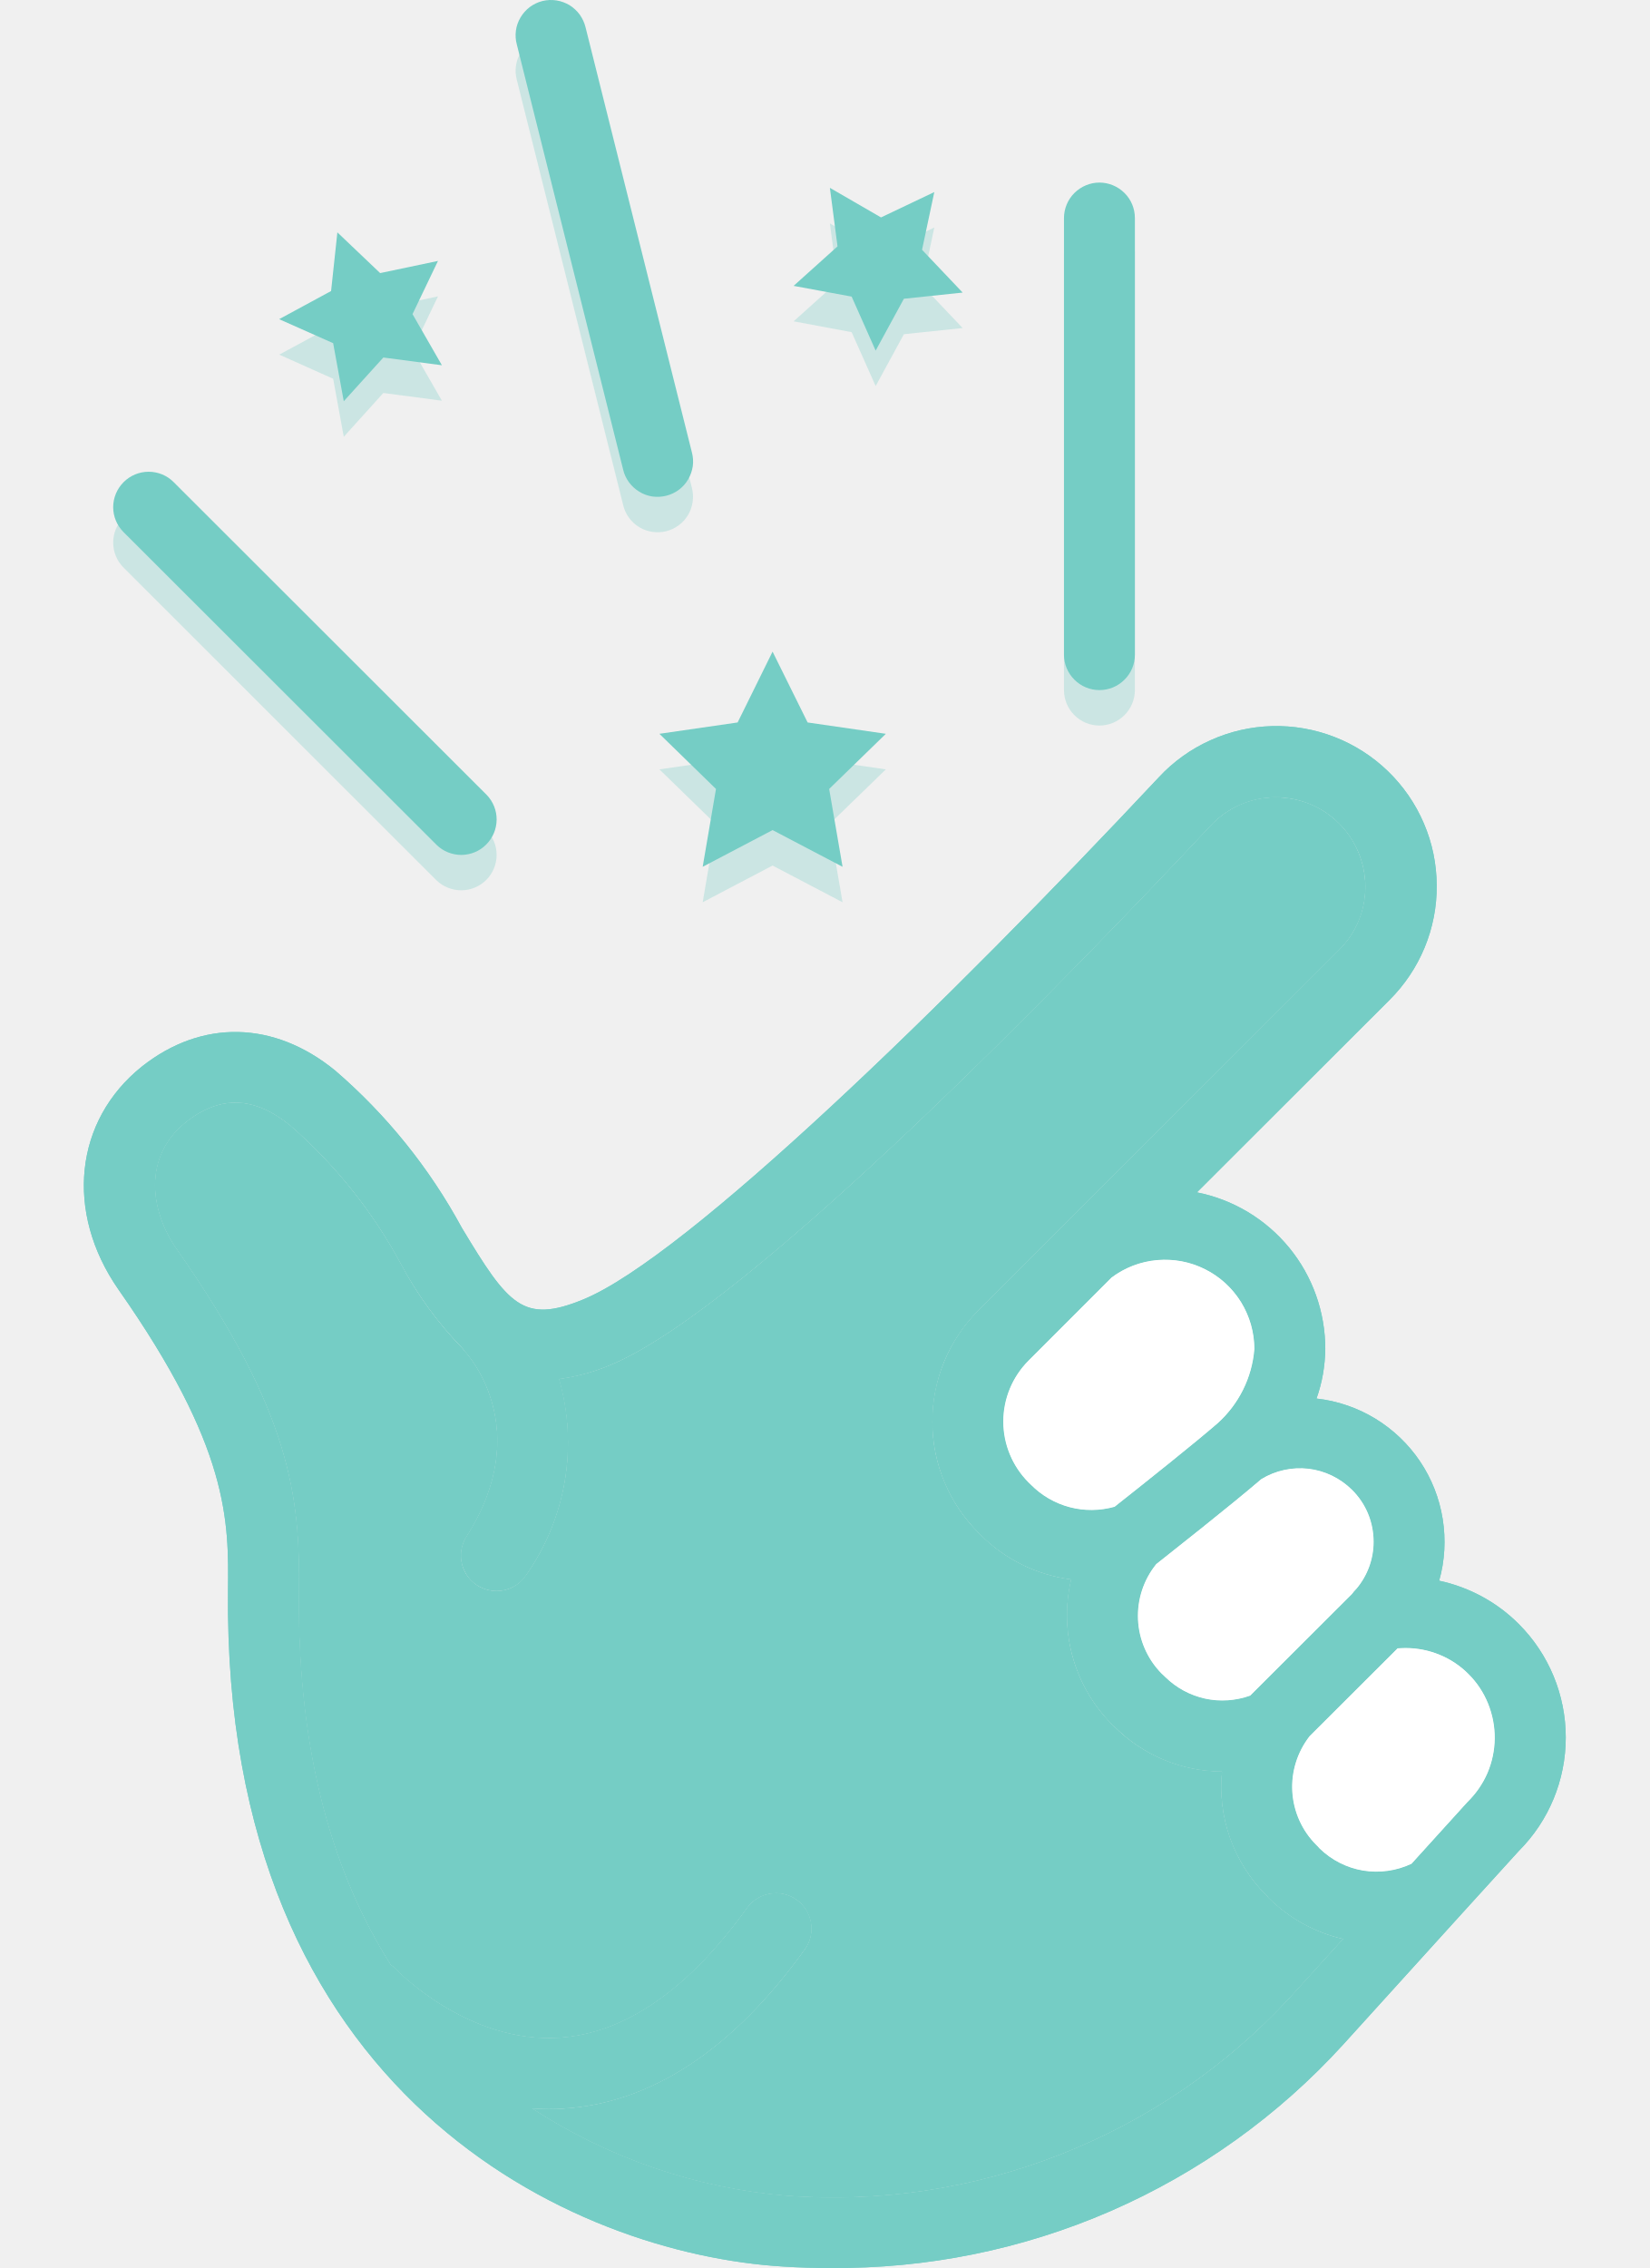
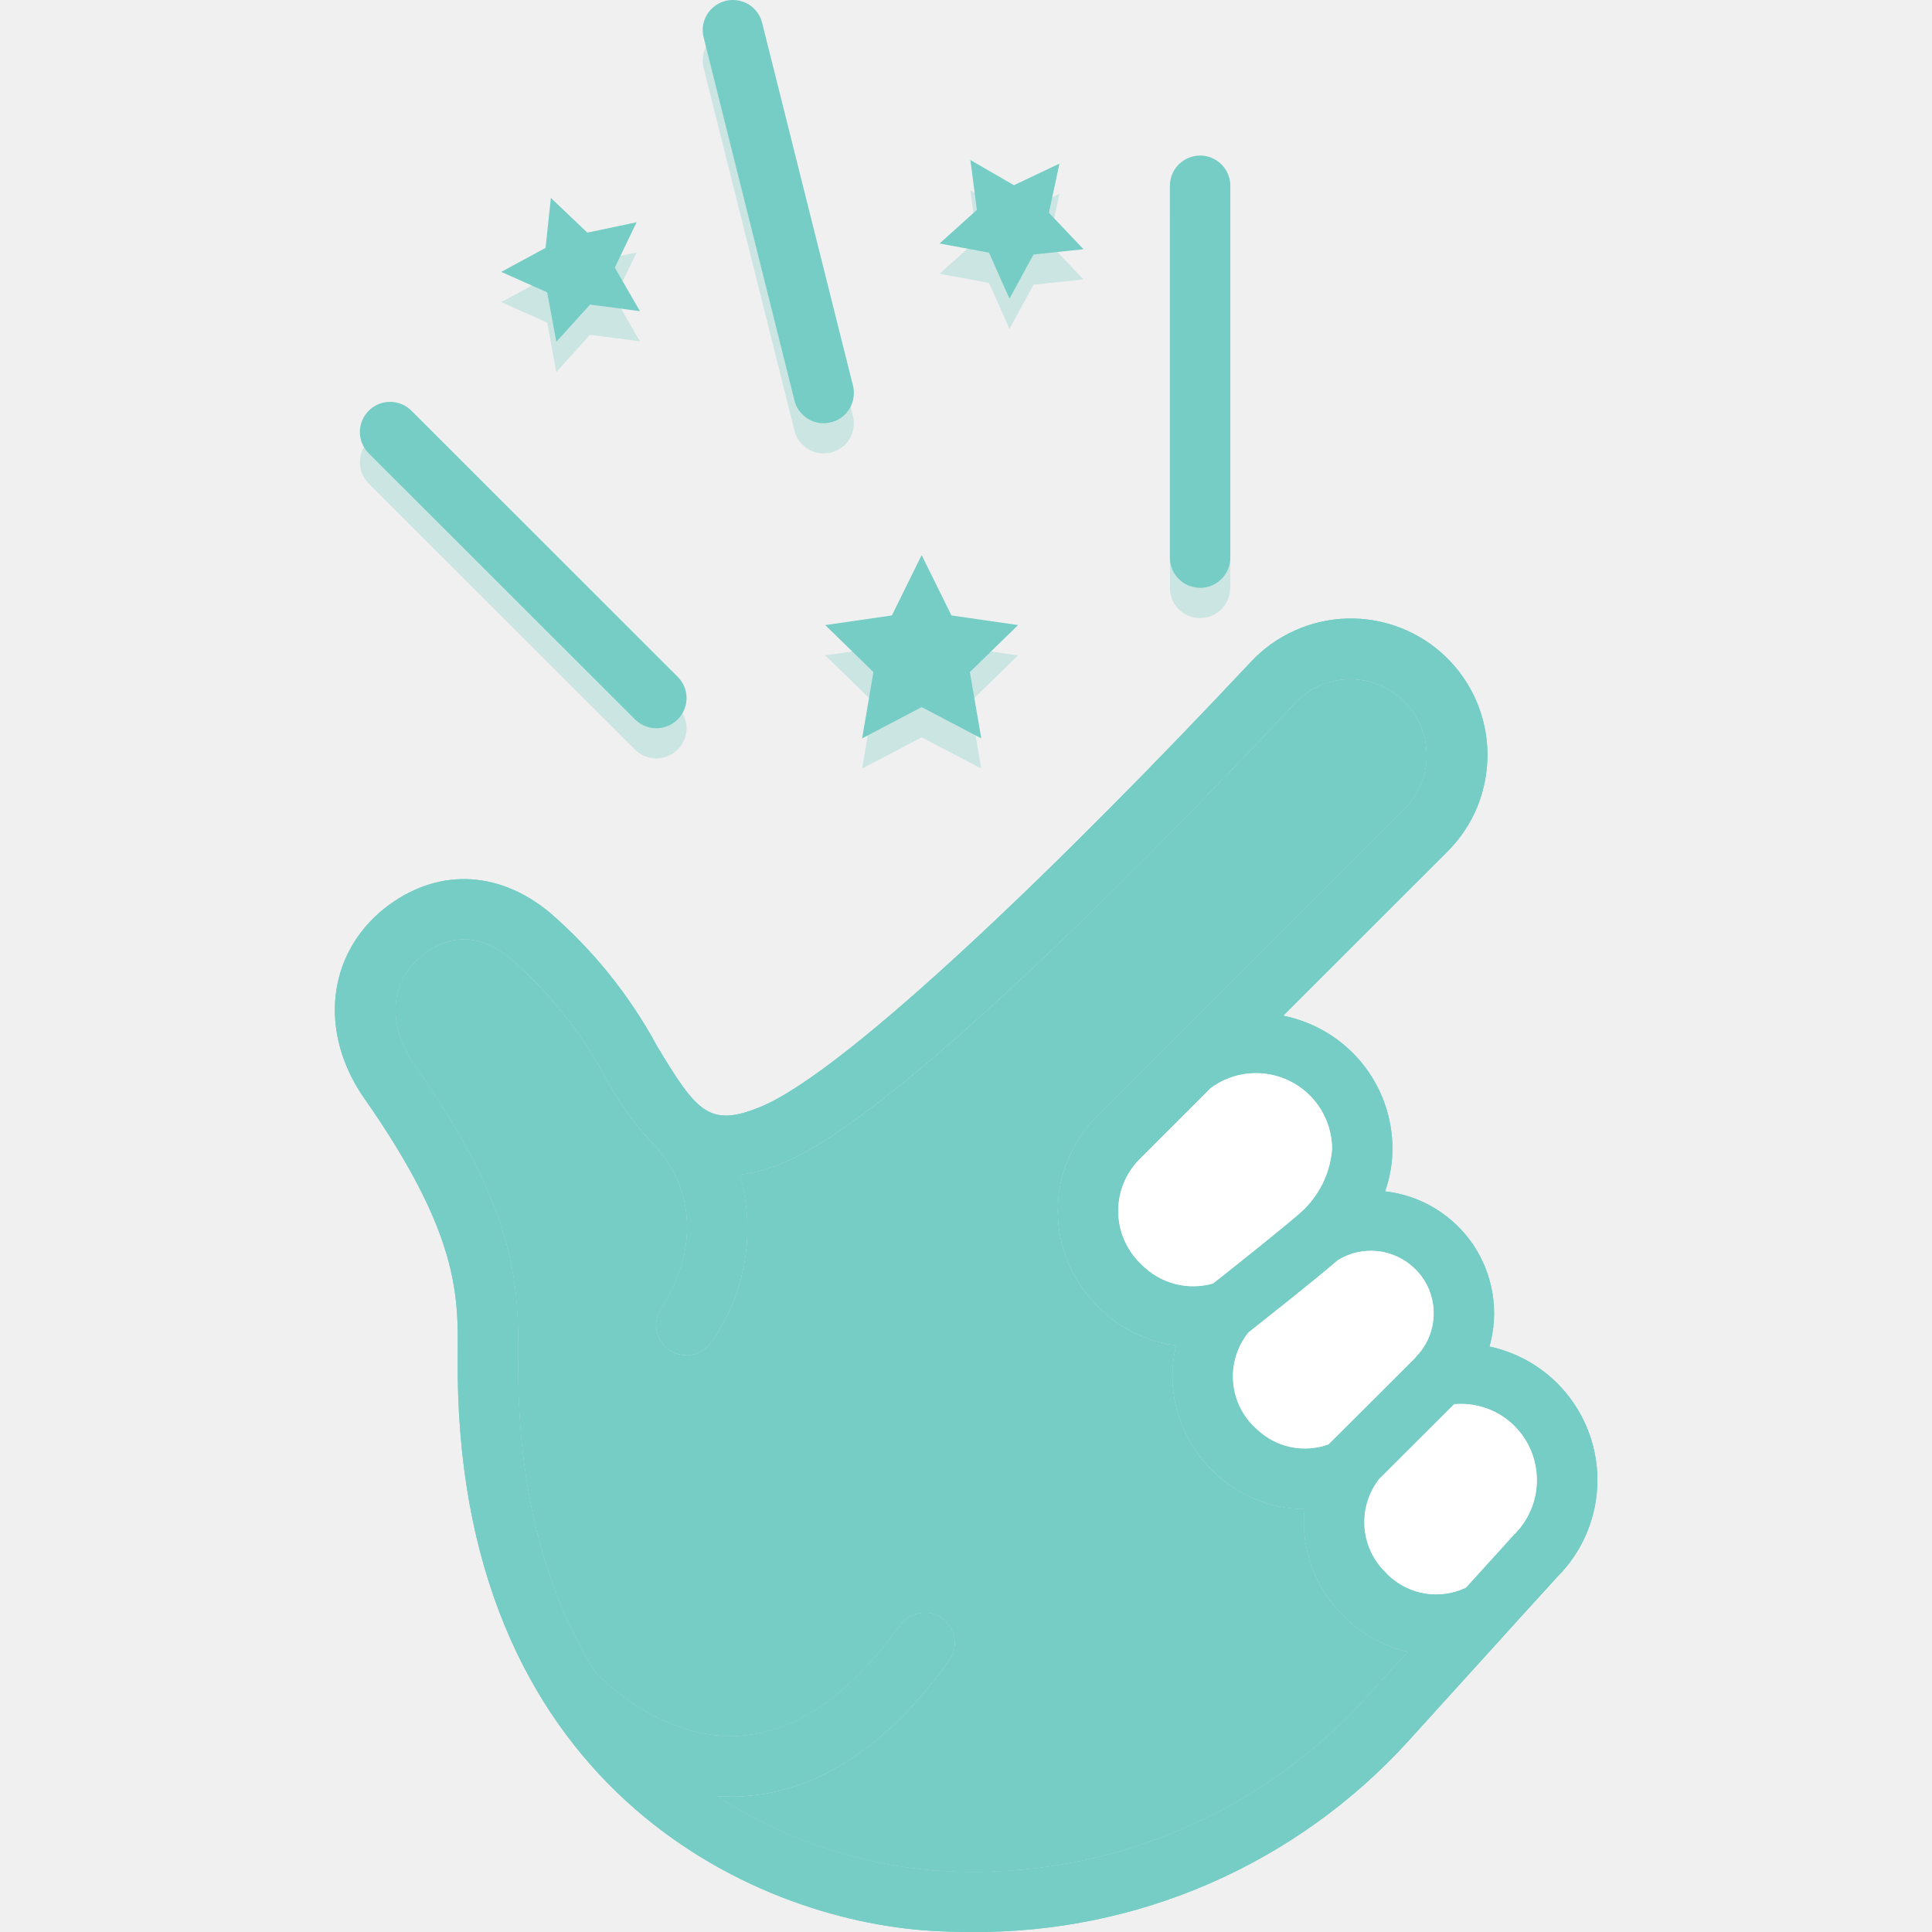
- <svg xmlns="http://www.w3.org/2000/svg" width="16" height="22" viewBox="0 0 16 22" fill="none">
-   <g id="Group 1116606764">
-     <path id="Vector" opacity="0.3" d="M1.199 5.021C1.134 5.085 1.098 5.172 1.098 5.263C1.098 5.354 1.134 5.442 1.199 5.506L4.235 8.54C4.3 8.602 4.387 8.637 4.477 8.636C4.567 8.636 4.653 8.599 4.717 8.536C4.781 8.472 4.817 8.386 4.818 8.296C4.819 8.206 4.784 8.119 4.721 8.054L1.685 5.021C1.62 4.956 1.533 4.92 1.442 4.92C1.351 4.92 1.263 4.956 1.199 5.021ZM11.01 6.694V2.459C11.01 2.368 10.973 2.28 10.909 2.216C10.844 2.151 10.757 2.115 10.666 2.115C10.575 2.115 10.487 2.151 10.423 2.216C10.358 2.28 10.322 2.368 10.322 2.459V6.694C10.322 6.785 10.358 6.873 10.423 6.937C10.487 7.002 10.575 7.038 10.666 7.038C10.757 7.038 10.844 7.002 10.909 6.937C10.973 6.873 11.01 6.785 11.01 6.694ZM5.68 0.61C5.67 0.565 5.651 0.523 5.624 0.486C5.598 0.449 5.564 0.418 5.525 0.394C5.486 0.37 5.443 0.355 5.398 0.348C5.353 0.341 5.306 0.343 5.262 0.354C5.218 0.365 5.176 0.385 5.14 0.412C5.103 0.439 5.072 0.474 5.049 0.513C5.026 0.552 5.011 0.596 5.005 0.641C4.999 0.686 5.002 0.732 5.014 0.776L6.045 4.897C6.055 4.942 6.074 4.984 6.101 5.021C6.128 5.058 6.161 5.089 6.2 5.113C6.239 5.137 6.283 5.152 6.328 5.159C6.373 5.166 6.419 5.164 6.463 5.153C6.507 5.142 6.549 5.122 6.585 5.095C6.622 5.068 6.653 5.033 6.676 4.994C6.699 4.955 6.714 4.911 6.72 4.866C6.726 4.821 6.724 4.775 6.712 4.731L5.68 0.61ZM7.156 7.353L6.397 7.463L6.946 7.997L6.817 8.752L7.495 8.396L8.174 8.752L8.044 7.997L8.594 7.463L7.835 7.353L7.495 6.666L7.156 7.353ZM8.262 3.222L8.495 3.745L8.769 3.242L9.339 3.182L8.945 2.767L9.064 2.207L8.547 2.453L8.051 2.167L8.125 2.734L7.699 3.117L8.262 3.222ZM3.688 2.993L3.273 2.598L3.212 3.168L2.709 3.44L3.232 3.674L3.335 4.237L3.719 3.812L4.287 3.887L4.002 3.391L4.249 2.875L3.688 2.993Z" fill="#75CDC5" />
-     <path id="Vector_2" d="M1.199 4.677C1.135 4.741 1.098 4.829 1.098 4.92C1.098 5.011 1.135 5.098 1.199 5.162L4.236 8.196C4.3 8.259 4.387 8.293 4.477 8.293C4.567 8.292 4.654 8.256 4.717 8.192C4.781 8.128 4.817 8.042 4.818 7.952C4.819 7.862 4.784 7.775 4.722 7.711L1.685 4.677C1.621 4.612 1.533 4.576 1.442 4.576C1.351 4.576 1.264 4.612 1.199 4.677ZM11.01 6.351V2.115C11.01 2.024 10.974 1.936 10.909 1.872C10.845 1.808 10.757 1.771 10.666 1.771C10.575 1.771 10.488 1.808 10.423 1.872C10.359 1.936 10.322 2.024 10.322 2.115V6.351C10.322 6.442 10.359 6.529 10.423 6.593C10.488 6.658 10.575 6.694 10.666 6.694C10.757 6.694 10.845 6.658 10.909 6.593C10.974 6.529 11.01 6.442 11.01 6.351ZM5.681 0.266C5.67 0.221 5.651 0.18 5.625 0.143C5.598 0.106 5.564 0.074 5.525 0.05C5.486 0.027 5.443 0.011 5.398 0.004C5.353 -0.003 5.307 -0.001 5.262 0.01C5.218 0.021 5.177 0.041 5.14 0.068C5.103 0.096 5.073 0.13 5.05 0.169C5.026 0.209 5.011 0.252 5.005 0.297C4.999 0.342 5.002 0.388 5.014 0.432L6.045 4.554C6.055 4.598 6.074 4.64 6.101 4.677C6.128 4.714 6.162 4.745 6.201 4.769C6.239 4.793 6.283 4.809 6.328 4.816C6.373 4.822 6.419 4.82 6.463 4.809C6.508 4.798 6.549 4.778 6.586 4.751C6.622 4.724 6.653 4.69 6.676 4.65C6.699 4.611 6.714 4.567 6.721 4.522C6.727 4.477 6.724 4.431 6.712 4.387L5.681 0.266ZM14.735 15.754C14.524 15.542 14.255 15.396 13.962 15.333C14.017 15.138 14.028 14.934 13.996 14.734C13.964 14.534 13.889 14.343 13.776 14.175C13.663 14.007 13.514 13.865 13.341 13.76C13.168 13.655 12.974 13.589 12.772 13.566C12.827 13.412 12.855 13.249 12.857 13.085C12.857 12.727 12.734 12.38 12.507 12.103C12.28 11.826 11.964 11.636 11.612 11.566L13.479 9.701C13.626 9.555 13.742 9.382 13.821 9.191C13.9 8.999 13.94 8.794 13.938 8.588C13.937 8.381 13.895 8.176 13.813 7.986C13.732 7.796 13.613 7.624 13.464 7.48C13.316 7.337 13.14 7.224 12.947 7.149C12.754 7.074 12.548 7.038 12.341 7.043C12.134 7.049 11.931 7.095 11.742 7.181C11.553 7.266 11.383 7.388 11.243 7.539C9.201 9.718 6.66 12.194 5.658 12.605C5.074 12.845 4.931 12.658 4.481 11.911C4.167 11.331 3.75 10.813 3.25 10.383C2.657 9.9 1.958 9.886 1.377 10.345C0.722 10.869 0.628 11.758 1.148 12.507C2.228 14.047 2.219 14.751 2.212 15.431C2.161 20.344 5.572 21.864 7.599 21.986C7.753 21.996 7.903 21.999 8.051 21.999C8.987 22.009 9.915 21.821 10.774 21.448C11.632 21.074 12.402 20.523 13.032 19.831L14.156 18.591C14.163 18.584 14.169 18.577 14.175 18.57L14.735 17.954C15.027 17.662 15.19 17.266 15.19 16.854C15.19 16.442 15.027 16.046 14.735 15.754ZM13.116 14.451C13.243 14.577 13.317 14.746 13.325 14.924C13.333 15.103 13.273 15.278 13.157 15.414C13.143 15.428 13.13 15.443 13.118 15.459C13.117 15.46 13.116 15.461 13.116 15.462L12.128 16.448C11.988 16.498 11.836 16.508 11.691 16.477C11.546 16.445 11.412 16.373 11.306 16.269C11.292 16.255 11.279 16.242 11.265 16.23C11.129 16.09 11.049 15.905 11.04 15.71C11.032 15.515 11.094 15.324 11.217 15.172C11.353 15.064 11.93 14.61 12.236 14.348C12.373 14.264 12.534 14.229 12.694 14.247C12.853 14.266 13.002 14.338 13.116 14.451ZM11.915 12.472C11.995 12.553 12.06 12.648 12.103 12.754C12.147 12.859 12.169 12.972 12.169 13.085C12.147 13.364 12.018 13.624 11.808 13.81C11.598 13.992 11.146 14.353 10.813 14.616C10.671 14.656 10.52 14.657 10.377 14.62C10.234 14.582 10.104 14.506 10 14.401L9.978 14.379C9.821 14.222 9.734 14.01 9.734 13.789C9.734 13.568 9.821 13.355 9.978 13.199L10.784 12.392C10.95 12.267 11.156 12.207 11.364 12.222C11.572 12.236 11.767 12.325 11.915 12.472ZM12.516 19.375C12.511 19.381 12.508 19.386 12.502 19.391C11.887 20.053 11.131 20.568 10.289 20.899C9.447 21.23 8.542 21.367 7.64 21.3C6.755 21.227 5.902 20.935 5.158 20.45C5.211 20.454 5.265 20.457 5.321 20.457C5.368 20.457 5.418 20.456 5.468 20.452C6.324 20.399 7.112 19.877 7.812 18.901C7.863 18.827 7.882 18.736 7.867 18.648C7.851 18.56 7.801 18.481 7.728 18.429C7.655 18.377 7.565 18.355 7.476 18.369C7.387 18.382 7.307 18.43 7.253 18.501C6.681 19.298 6.067 19.724 5.428 19.767C4.536 19.825 3.85 19.113 3.842 19.102C3.826 19.086 3.809 19.071 3.79 19.059C3.252 18.211 2.883 17.047 2.9 15.438C2.91 14.53 2.829 13.709 1.712 12.115C1.454 11.744 1.384 11.219 1.805 10.882C2.137 10.621 2.467 10.632 2.817 10.917C3.254 11.297 3.619 11.754 3.893 12.265C4.053 12.563 4.254 12.838 4.49 13.08C4.496 13.089 4.503 13.099 4.51 13.108C4.539 13.137 5.194 13.858 4.527 14.904C4.494 14.956 4.475 15.016 4.473 15.077C4.471 15.139 4.486 15.2 4.516 15.254C4.545 15.308 4.589 15.353 4.642 15.384C4.696 15.415 4.756 15.431 4.818 15.431C4.875 15.431 4.932 15.417 4.983 15.389C5.033 15.362 5.076 15.322 5.107 15.273C5.297 15 5.425 14.688 5.479 14.36C5.534 14.032 5.515 13.695 5.423 13.376C5.594 13.353 5.761 13.307 5.92 13.24C7.271 12.685 10.443 9.397 11.744 8.008C11.823 7.922 11.919 7.854 12.026 7.807C12.132 7.76 12.247 7.735 12.363 7.733C12.478 7.731 12.593 7.752 12.7 7.795C12.807 7.837 12.905 7.901 12.987 7.982C13.069 8.062 13.134 8.159 13.179 8.265C13.223 8.371 13.247 8.485 13.247 8.6C13.247 8.714 13.225 8.828 13.181 8.933C13.138 9.039 13.073 9.134 12.992 9.215L9.491 12.713C9.349 12.855 9.237 13.023 9.161 13.209C9.084 13.394 9.045 13.593 9.046 13.793C9.047 13.994 9.087 14.193 9.164 14.377C9.242 14.562 9.355 14.73 9.498 14.871L9.515 14.889C9.752 15.126 10.061 15.277 10.393 15.319C10.334 15.567 10.339 15.826 10.408 16.072C10.476 16.317 10.606 16.541 10.785 16.722C10.79 16.726 10.794 16.731 10.799 16.735C10.803 16.739 10.808 16.744 10.813 16.748C11.089 17.025 11.464 17.182 11.856 17.183C11.834 17.401 11.861 17.622 11.934 17.829C12.008 18.036 12.127 18.224 12.282 18.38C12.291 18.388 12.3 18.398 12.308 18.409C12.507 18.607 12.758 18.745 13.032 18.807L12.516 19.375ZM14.237 17.48L13.694 18.079C13.547 18.148 13.383 18.171 13.224 18.144C13.065 18.118 12.917 18.043 12.802 17.93C12.791 17.918 12.781 17.907 12.771 17.897C12.632 17.759 12.55 17.576 12.537 17.381C12.525 17.187 12.585 16.995 12.705 16.841L13.559 15.989C13.585 15.988 13.611 15.986 13.635 15.986C13.749 15.985 13.862 16.008 13.967 16.051C14.073 16.095 14.168 16.159 14.249 16.24C14.33 16.322 14.394 16.419 14.437 16.526C14.48 16.633 14.502 16.747 14.501 16.862C14.5 16.978 14.476 17.091 14.431 17.197C14.385 17.303 14.319 17.399 14.237 17.48Z" fill="#75CDC5" />
-     <path id="Vector_3" d="M14.735 15.754C14.524 15.542 14.255 15.396 13.962 15.333C14.017 15.138 14.028 14.934 13.996 14.734C13.964 14.534 13.889 14.343 13.776 14.175C13.663 14.007 13.514 13.866 13.341 13.76C13.168 13.655 12.974 13.589 12.772 13.566C12.827 13.412 12.855 13.249 12.857 13.086C12.857 12.727 12.734 12.38 12.507 12.103C12.28 11.826 11.964 11.636 11.612 11.566L13.479 9.701C13.626 9.555 13.742 9.382 13.821 9.191C13.9 9 13.94 8.795 13.938 8.588C13.937 8.381 13.895 8.177 13.813 7.986C13.732 7.796 13.613 7.624 13.464 7.48C13.316 7.337 13.14 7.224 12.947 7.149C12.754 7.074 12.548 7.038 12.341 7.044C12.134 7.049 11.931 7.096 11.742 7.181C11.553 7.266 11.383 7.388 11.243 7.539C9.201 9.718 6.66 12.194 5.658 12.605C5.074 12.845 4.931 12.658 4.481 11.911C4.167 11.331 3.75 10.813 3.25 10.383C2.657 9.9 1.958 9.886 1.377 10.345C0.722 10.869 0.628 11.758 1.148 12.507C2.228 14.047 2.219 14.751 2.212 15.431C2.161 20.344 5.572 21.864 7.599 21.986C7.753 21.996 7.903 22 8.051 22C8.987 22.009 9.915 21.822 10.774 21.448C11.632 21.074 12.402 20.523 13.032 19.831L14.156 18.591C14.163 18.584 14.169 18.578 14.175 18.57L14.735 17.954C15.027 17.662 15.19 17.266 15.19 16.854C15.19 16.442 15.027 16.046 14.735 15.754ZM13.116 14.451C13.243 14.577 13.317 14.746 13.325 14.924C13.333 15.103 13.273 15.278 13.157 15.414C13.143 15.428 13.13 15.443 13.118 15.459C13.117 15.46 13.116 15.461 13.116 15.462L12.128 16.448C11.988 16.498 11.836 16.508 11.691 16.477C11.546 16.445 11.412 16.373 11.306 16.269C11.292 16.256 11.279 16.242 11.265 16.23C11.129 16.09 11.049 15.905 11.04 15.71C11.032 15.515 11.094 15.324 11.217 15.172C11.353 15.064 11.93 14.61 12.236 14.348C12.373 14.264 12.534 14.229 12.694 14.247C12.853 14.266 13.002 14.338 13.116 14.451ZM11.915 12.473C11.995 12.553 12.06 12.648 12.103 12.754C12.147 12.859 12.169 12.972 12.169 13.086C12.147 13.365 12.018 13.624 11.808 13.81C11.598 13.992 11.146 14.353 10.813 14.616C10.671 14.656 10.52 14.658 10.377 14.62C10.234 14.582 10.104 14.506 10 14.401L9.978 14.379C9.821 14.222 9.734 14.01 9.734 13.789C9.734 13.568 9.821 13.355 9.978 13.199L10.784 12.392C10.95 12.267 11.156 12.207 11.364 12.222C11.572 12.236 11.767 12.326 11.915 12.473ZM12.516 19.376C12.511 19.381 12.508 19.386 12.502 19.391C11.887 20.053 11.131 20.569 10.289 20.899C9.447 21.23 8.542 21.367 7.64 21.301C6.755 21.227 5.902 20.935 5.158 20.451C5.211 20.454 5.265 20.457 5.321 20.457C5.368 20.457 5.418 20.456 5.468 20.452C6.324 20.399 7.112 19.877 7.812 18.902C7.863 18.828 7.882 18.737 7.867 18.648C7.851 18.56 7.801 18.481 7.728 18.429C7.655 18.377 7.565 18.355 7.476 18.369C7.387 18.382 7.307 18.43 7.253 18.502C6.681 19.298 6.067 19.724 5.428 19.767C4.536 19.826 3.85 19.113 3.842 19.103C3.826 19.086 3.809 19.072 3.79 19.06C3.252 18.211 2.883 17.047 2.9 15.438C2.91 14.53 2.829 13.709 1.712 12.115C1.454 11.745 1.384 11.219 1.805 10.883C2.137 10.621 2.467 10.632 2.817 10.917C3.254 11.297 3.619 11.754 3.893 12.265C4.053 12.563 4.254 12.838 4.49 13.08C4.496 13.089 4.503 13.099 4.51 13.108C4.539 13.137 5.194 13.858 4.527 14.904C4.494 14.956 4.475 15.016 4.473 15.078C4.471 15.139 4.486 15.2 4.516 15.254C4.545 15.308 4.589 15.353 4.642 15.384C4.696 15.415 4.756 15.432 4.818 15.431C4.875 15.432 4.932 15.417 4.983 15.39C5.033 15.362 5.076 15.322 5.107 15.273C5.297 15 5.425 14.688 5.479 14.36C5.534 14.032 5.515 13.696 5.423 13.376C5.594 13.353 5.761 13.307 5.92 13.24C7.271 12.685 10.443 9.397 11.744 8.008C11.823 7.923 11.919 7.854 12.026 7.807C12.132 7.76 12.247 7.735 12.363 7.733C12.478 7.731 12.593 7.752 12.7 7.795C12.807 7.838 12.905 7.901 12.987 7.982C13.069 8.063 13.134 8.159 13.179 8.265C13.223 8.371 13.247 8.485 13.247 8.6C13.247 8.715 13.225 8.828 13.181 8.933C13.138 9.039 13.073 9.135 12.992 9.215L9.491 12.713C9.349 12.855 9.237 13.024 9.161 13.209C9.084 13.394 9.045 13.593 9.046 13.794C9.047 13.994 9.087 14.193 9.164 14.378C9.242 14.562 9.355 14.73 9.498 14.871L9.515 14.889C9.752 15.126 10.061 15.278 10.393 15.32C10.334 15.568 10.339 15.826 10.408 16.072C10.476 16.317 10.606 16.541 10.785 16.723C10.79 16.726 10.794 16.731 10.799 16.735C10.803 16.74 10.808 16.744 10.813 16.748C11.089 17.026 11.464 17.182 11.856 17.183C11.834 17.401 11.861 17.622 11.934 17.829C12.008 18.036 12.127 18.224 12.282 18.38C12.291 18.388 12.3 18.398 12.308 18.409C12.507 18.607 12.758 18.745 13.032 18.807L12.516 19.376ZM14.237 17.48L13.694 18.079C13.547 18.148 13.383 18.171 13.224 18.145C13.065 18.118 12.917 18.043 12.802 17.93C12.791 17.918 12.781 17.907 12.771 17.897C12.632 17.759 12.55 17.576 12.537 17.381C12.525 17.187 12.585 16.995 12.705 16.841L13.559 15.989C13.585 15.988 13.611 15.986 13.635 15.986C13.749 15.986 13.862 16.008 13.967 16.051C14.073 16.095 14.168 16.159 14.249 16.24C14.33 16.322 14.394 16.419 14.437 16.526C14.48 16.633 14.502 16.747 14.501 16.863C14.5 16.978 14.476 17.092 14.431 17.198C14.385 17.303 14.319 17.399 14.237 17.48Z" fill="#75CDC5" />
-     <path id="Vector_4" d="M14.236 17.48L13.693 18.079C13.547 18.148 13.383 18.171 13.224 18.145C13.064 18.118 12.917 18.043 12.801 17.93C12.791 17.918 12.781 17.907 12.77 17.897C12.632 17.76 12.549 17.576 12.537 17.382C12.525 17.187 12.585 16.995 12.705 16.841L13.559 15.989C13.585 15.988 13.611 15.986 13.635 15.986C13.749 15.986 13.862 16.008 13.967 16.052C14.073 16.095 14.168 16.159 14.248 16.24C14.33 16.322 14.394 16.419 14.437 16.526C14.48 16.633 14.502 16.747 14.501 16.863C14.5 16.978 14.476 17.092 14.431 17.198C14.385 17.304 14.319 17.4 14.236 17.48ZM13.326 14.956C13.326 15.124 13.266 15.286 13.157 15.414C13.143 15.428 13.129 15.443 13.118 15.459C13.117 15.46 13.116 15.461 13.116 15.462L12.128 16.448C11.988 16.498 11.836 16.509 11.691 16.477C11.546 16.445 11.412 16.373 11.306 16.269C11.292 16.256 11.278 16.242 11.265 16.23C11.129 16.09 11.049 15.905 11.04 15.71C11.031 15.515 11.094 15.324 11.217 15.172C11.352 15.064 11.93 14.611 12.236 14.348C12.373 14.264 12.534 14.229 12.694 14.247C12.853 14.266 13.002 14.338 13.116 14.451C13.183 14.517 13.236 14.595 13.272 14.682C13.308 14.769 13.326 14.862 13.326 14.956ZM12.169 13.086C12.147 13.365 12.017 13.624 11.808 13.81C11.598 13.992 11.146 14.353 10.813 14.616C10.67 14.656 10.52 14.658 10.377 14.62C10.234 14.582 10.104 14.507 10 14.401L9.977 14.379C9.821 14.222 9.733 14.01 9.733 13.789C9.733 13.568 9.821 13.356 9.977 13.199L10.784 12.392C10.912 12.296 11.065 12.237 11.226 12.223C11.386 12.209 11.547 12.239 11.691 12.312C11.834 12.383 11.955 12.494 12.04 12.631C12.124 12.768 12.169 12.925 12.169 13.086Z" fill="white" />
-     <path id="Vector_5" d="M12.308 18.409C12.507 18.607 12.757 18.745 13.031 18.808L12.516 19.376C12.511 19.381 12.507 19.386 12.502 19.391C11.887 20.053 11.13 20.569 10.289 20.899C9.447 21.23 8.542 21.367 7.64 21.301C6.755 21.228 5.902 20.936 5.158 20.451C5.211 20.454 5.264 20.458 5.321 20.458C5.367 20.458 5.417 20.456 5.467 20.453C6.323 20.399 7.112 19.877 7.812 18.902C7.862 18.828 7.882 18.737 7.866 18.649C7.85 18.56 7.801 18.482 7.728 18.429C7.655 18.377 7.564 18.355 7.476 18.369C7.387 18.383 7.307 18.43 7.253 18.502C6.681 19.299 6.067 19.725 5.428 19.767C4.536 19.826 3.85 19.113 3.841 19.103C3.826 19.086 3.809 19.072 3.79 19.06C3.252 18.212 2.882 17.047 2.899 15.438C2.91 14.53 2.829 13.709 1.712 12.116C1.454 11.745 1.383 11.219 1.804 10.883C2.136 10.622 2.466 10.632 2.817 10.917C3.254 11.298 3.619 11.755 3.893 12.265C4.052 12.564 4.253 12.838 4.489 13.081C4.496 13.089 4.503 13.1 4.51 13.108C4.539 13.137 5.194 13.859 4.527 14.905C4.494 14.956 4.475 15.016 4.473 15.078C4.471 15.139 4.485 15.2 4.515 15.255C4.545 15.308 4.589 15.353 4.642 15.385C4.695 15.416 4.756 15.432 4.817 15.432C4.875 15.432 4.932 15.418 4.982 15.39C5.033 15.362 5.075 15.322 5.106 15.274C5.297 15.001 5.424 14.689 5.479 14.361C5.534 14.032 5.514 13.696 5.422 13.376C5.593 13.353 5.76 13.308 5.919 13.241C7.27 12.686 10.443 9.397 11.744 8.008C11.823 7.923 11.919 7.855 12.025 7.807C12.132 7.76 12.246 7.735 12.363 7.734C12.478 7.732 12.592 7.753 12.7 7.795C12.807 7.838 12.904 7.901 12.986 7.982C13.069 8.063 13.134 8.159 13.178 8.265C13.223 8.372 13.246 8.486 13.246 8.601C13.247 8.715 13.225 8.828 13.181 8.934C13.137 9.039 13.073 9.135 12.992 9.215L9.491 12.713C9.349 12.855 9.237 13.024 9.16 13.209C9.084 13.395 9.045 13.594 9.046 13.794C9.046 13.995 9.086 14.193 9.164 14.378C9.242 14.563 9.355 14.731 9.498 14.872L9.515 14.889C9.751 15.126 10.06 15.278 10.393 15.32C10.334 15.568 10.339 15.827 10.407 16.072C10.476 16.318 10.606 16.542 10.785 16.723C10.79 16.726 10.793 16.732 10.799 16.735C10.803 16.74 10.807 16.745 10.812 16.749C11.089 17.026 11.464 17.182 11.856 17.183C11.834 17.402 11.86 17.622 11.934 17.829C12.008 18.037 12.127 18.225 12.282 18.38C12.291 18.389 12.299 18.399 12.308 18.409Z" fill="#75CDC5" />
-     <path id="Vector_6" d="M7.156 7.008L6.397 7.118L6.946 7.653L6.817 8.408L7.495 8.052L8.174 8.408L8.044 7.653L8.594 7.118L7.835 7.008L7.495 6.321L7.156 7.008ZM8.262 2.877L8.495 3.401L8.769 2.898L9.339 2.838L8.945 2.423L9.064 1.863L8.547 2.109L8.051 1.822L8.125 2.39L7.699 2.773L8.262 2.877ZM3.688 2.649L3.273 2.254L3.212 2.823L2.708 3.096L3.232 3.329L3.335 3.892L3.719 3.468L4.287 3.543L4.002 3.047L4.249 2.531L3.688 2.649Z" fill="#75CDC5" />
+ <svg xmlns="http://www.w3.org/2000/svg" width="22" height="22" viewBox="0 0 22 22" fill="none">
+   <g clip-path="url(#clip0_4696_189651)">
+     <path opacity="0.3" d="M4.199 5.021C4.134 5.085 4.098 5.172 4.098 5.263C4.098 5.354 4.134 5.442 4.199 5.506L7.235 8.54C7.3 8.602 7.387 8.637 7.477 8.636C7.567 8.636 7.653 8.599 7.717 8.536C7.781 8.472 7.817 8.386 7.818 8.296C7.818 8.206 7.784 8.119 7.721 8.054L4.685 5.021C4.62 4.956 4.533 4.92 4.442 4.92C4.35 4.92 4.263 4.956 4.199 5.021ZM14.009 6.694V2.459C14.009 2.368 13.973 2.28 13.909 2.216C13.844 2.151 13.757 2.115 13.666 2.115C13.574 2.115 13.487 2.151 13.422 2.216C13.358 2.28 13.322 2.368 13.322 2.459V6.694C13.322 6.785 13.358 6.873 13.422 6.937C13.487 7.002 13.574 7.038 13.666 7.038C13.757 7.038 13.844 7.002 13.909 6.937C13.973 6.873 14.009 6.785 14.009 6.694ZM8.68 0.61C8.67 0.565 8.651 0.523 8.624 0.486C8.597 0.449 8.564 0.418 8.525 0.394C8.486 0.37 8.442 0.355 8.397 0.348C8.352 0.341 8.306 0.343 8.262 0.354C8.218 0.365 8.176 0.385 8.139 0.412C8.103 0.439 8.072 0.474 8.049 0.513C8.026 0.552 8.011 0.596 8.005 0.641C7.999 0.686 8.001 0.732 8.013 0.776L9.045 4.897C9.055 4.942 9.074 4.984 9.101 5.021C9.127 5.058 9.161 5.089 9.2 5.113C9.239 5.137 9.282 5.152 9.327 5.159C9.372 5.166 9.419 5.164 9.463 5.153C9.507 5.142 9.549 5.122 9.585 5.095C9.622 5.068 9.653 5.033 9.676 4.994C9.699 4.955 9.714 4.911 9.72 4.866C9.726 4.821 9.723 4.775 9.711 4.731L8.68 0.61ZM10.156 7.353L9.397 7.463L9.946 7.997L9.817 8.752L10.495 8.396L11.174 8.752L11.044 7.997L11.593 7.463L10.835 7.353L10.495 6.666L10.156 7.353ZM11.262 3.222L11.495 3.745L11.769 3.242L12.338 3.182L11.944 2.767L12.064 2.207L11.546 2.453L11.05 2.167L11.125 2.734L10.699 3.117L11.262 3.222ZM6.688 2.993L6.273 2.598L6.212 3.168L5.708 3.44L6.231 3.674L6.335 4.237L6.719 3.812L7.287 3.887L7.001 3.391L7.249 2.875L6.688 2.993Z" fill="#75CDC5" />
+     <path d="M4.199 4.677C4.134 4.741 4.098 4.829 4.098 4.92C4.098 5.011 4.134 5.098 4.199 5.162L7.235 8.196C7.3 8.259 7.387 8.293 7.477 8.293C7.567 8.292 7.653 8.256 7.717 8.192C7.781 8.128 7.817 8.042 7.818 7.952C7.819 7.862 7.784 7.775 7.721 7.711L4.685 4.677C4.62 4.612 4.533 4.576 4.442 4.576C4.351 4.576 4.263 4.612 4.199 4.677ZM14.01 6.351V2.115C14.01 2.024 13.973 1.936 13.909 1.872C13.845 1.808 13.757 1.771 13.666 1.771C13.575 1.771 13.487 1.808 13.423 1.872C13.358 1.936 13.322 2.024 13.322 2.115V6.351C13.322 6.442 13.358 6.529 13.423 6.593C13.487 6.658 13.575 6.694 13.666 6.694C13.757 6.694 13.845 6.658 13.909 6.593C13.973 6.529 14.01 6.442 14.01 6.351ZM8.68 0.266C8.67 0.221 8.651 0.18 8.624 0.143C8.598 0.106 8.564 0.074 8.525 0.05C8.486 0.027 8.443 0.011 8.398 0.004C8.353 -0.003 8.306 -0.001 8.262 0.01C8.218 0.021 8.176 0.041 8.14 0.068C8.103 0.096 8.072 0.13 8.049 0.169C8.026 0.209 8.011 0.252 8.005 0.297C7.999 0.342 8.002 0.388 8.014 0.432L9.045 4.554C9.055 4.598 9.074 4.64 9.101 4.677C9.128 4.714 9.161 4.745 9.2 4.769C9.239 4.793 9.283 4.809 9.328 4.816C9.373 4.822 9.419 4.82 9.463 4.809C9.507 4.798 9.549 4.778 9.586 4.751C9.622 4.724 9.653 4.69 9.676 4.65C9.699 4.611 9.714 4.567 9.72 4.522C9.726 4.477 9.724 4.431 9.712 4.387L8.68 0.266ZM17.735 15.754C17.523 15.542 17.255 15.396 16.961 15.333C17.016 15.138 17.028 14.934 16.996 14.734C16.964 14.534 16.889 14.343 16.776 14.175C16.663 14.007 16.514 13.865 16.341 13.76C16.168 13.655 15.973 13.589 15.772 13.566C15.827 13.412 15.855 13.249 15.856 13.085C15.857 12.727 15.733 12.38 15.507 12.103C15.28 11.826 14.963 11.636 14.612 11.566L16.478 9.701C16.625 9.555 16.742 9.382 16.821 9.191C16.899 8.999 16.939 8.794 16.938 8.588C16.937 8.381 16.894 8.176 16.813 7.986C16.732 7.796 16.613 7.624 16.464 7.48C16.316 7.337 16.14 7.224 15.947 7.149C15.754 7.074 15.548 7.038 15.341 7.043C15.134 7.049 14.93 7.095 14.742 7.181C14.553 7.266 14.383 7.388 14.242 7.539C12.2 9.718 9.66 12.194 8.658 12.605C8.074 12.845 7.931 12.658 7.481 11.911C7.167 11.331 6.75 10.813 6.25 10.383C5.657 9.9 4.958 9.886 4.377 10.345C3.722 10.869 3.627 11.758 4.148 12.507C5.227 14.047 5.219 14.751 5.212 15.431C5.16 20.344 8.572 21.864 10.599 21.986C10.753 21.996 10.903 21.999 11.051 21.999C11.987 22.009 12.915 21.821 13.773 21.448C14.632 21.074 15.402 20.523 16.032 19.831L17.156 18.591C17.162 18.584 17.169 18.577 17.174 18.57L17.735 17.954C18.026 17.662 18.19 17.266 18.19 16.854C18.19 16.442 18.026 16.046 17.735 15.754ZM16.116 14.451C16.242 14.577 16.317 14.746 16.325 14.924C16.332 15.103 16.273 15.278 16.157 15.414C16.142 15.428 16.129 15.443 16.117 15.459C16.116 15.46 16.116 15.461 16.116 15.462L15.127 16.448C14.988 16.498 14.836 16.508 14.691 16.477C14.546 16.445 14.412 16.373 14.306 16.269C14.292 16.255 14.278 16.242 14.265 16.23C14.129 16.09 14.049 15.905 14.04 15.71C14.031 15.515 14.094 15.324 14.216 15.172C14.352 15.064 14.93 14.61 15.236 14.348C15.373 14.264 15.534 14.229 15.694 14.247C15.853 14.266 16.002 14.338 16.116 14.451ZM14.914 12.472C14.995 12.553 15.059 12.648 15.103 12.754C15.147 12.859 15.169 12.972 15.169 13.085C15.147 13.364 15.017 13.624 14.808 13.81C14.598 13.992 14.146 14.353 13.813 14.616C13.67 14.656 13.52 14.657 13.377 14.62C13.234 14.582 13.103 14.506 13 14.401L12.977 14.379C12.821 14.222 12.733 14.01 12.733 13.789C12.733 13.568 12.821 13.355 12.977 13.199L13.783 12.392C13.95 12.267 14.156 12.207 14.364 12.222C14.572 12.236 14.767 12.325 14.914 12.472ZM15.516 19.375C15.511 19.381 15.507 19.386 15.502 19.391C14.887 20.053 14.13 20.568 13.289 20.899C12.447 21.23 11.542 21.367 10.64 21.3C9.755 21.227 8.902 20.935 8.158 20.45C8.211 20.454 8.265 20.457 8.321 20.457C8.368 20.457 8.417 20.456 8.467 20.452C9.323 20.399 10.112 19.877 10.812 18.901C10.862 18.827 10.882 18.736 10.866 18.648C10.851 18.56 10.801 18.481 10.728 18.429C10.655 18.377 10.565 18.355 10.476 18.369C10.387 18.382 10.307 18.43 10.253 18.501C9.681 19.298 9.067 19.724 8.428 19.767C7.536 19.825 6.85 19.113 6.841 19.102C6.826 19.086 6.809 19.071 6.79 19.059C6.252 18.211 5.882 17.047 5.9 15.438C5.91 14.53 5.829 13.709 4.712 12.115C4.454 11.744 4.384 11.219 4.805 10.882C5.136 10.621 5.466 10.632 5.817 10.917C6.254 11.297 6.619 11.754 6.893 12.265C7.053 12.563 7.253 12.838 7.489 13.08C7.496 13.089 7.503 13.099 7.51 13.108C7.539 13.137 8.194 13.858 7.527 14.904C7.494 14.956 7.475 15.016 7.473 15.077C7.471 15.139 7.486 15.2 7.515 15.254C7.545 15.308 7.589 15.353 7.642 15.384C7.695 15.415 7.756 15.431 7.818 15.431C7.875 15.431 7.932 15.417 7.982 15.389C8.033 15.362 8.076 15.322 8.106 15.273C8.297 15 8.424 14.688 8.479 14.36C8.534 14.032 8.515 13.695 8.423 13.376C8.594 13.353 8.761 13.307 8.919 13.24C10.27 12.685 13.443 9.397 14.744 8.008C14.823 7.922 14.919 7.854 15.025 7.807C15.132 7.76 15.247 7.735 15.363 7.733C15.478 7.731 15.593 7.752 15.7 7.795C15.807 7.837 15.904 7.901 15.986 7.982C16.069 8.062 16.134 8.159 16.179 8.265C16.223 8.371 16.246 8.485 16.246 8.6C16.247 8.714 16.225 8.828 16.181 8.933C16.137 9.039 16.073 9.134 15.992 9.215L12.491 12.713C12.349 12.855 12.237 13.023 12.161 13.209C12.084 13.394 12.045 13.593 12.046 13.793C12.046 13.994 12.087 14.193 12.164 14.377C12.242 14.562 12.355 14.73 12.498 14.871L12.515 14.889C12.752 15.126 13.061 15.277 13.393 15.319C13.334 15.567 13.339 15.826 13.407 16.072C13.476 16.317 13.606 16.541 13.785 16.722C13.79 16.726 13.794 16.731 13.799 16.735C13.803 16.739 13.808 16.744 13.813 16.748C14.089 17.025 14.464 17.182 14.856 17.183C14.834 17.401 14.86 17.622 14.934 17.829C15.008 18.036 15.127 18.224 15.282 18.38C15.291 18.388 15.299 18.398 15.308 18.409C15.507 18.607 15.758 18.745 16.032 18.807L15.516 19.375ZM17.236 17.48L16.693 18.079C16.547 18.148 16.383 18.171 16.224 18.144C16.064 18.118 15.917 18.043 15.801 17.93C15.791 17.918 15.781 17.907 15.77 17.897C15.632 17.759 15.549 17.576 15.537 17.381C15.525 17.187 15.585 16.995 15.705 16.841L16.559 15.989C16.585 15.988 16.611 15.986 16.635 15.986C16.749 15.985 16.862 16.008 16.967 16.051C17.073 16.095 17.168 16.159 17.248 16.24C17.329 16.322 17.394 16.419 17.437 16.526C17.48 16.633 17.502 16.747 17.501 16.862C17.5 16.978 17.476 17.091 17.43 17.197C17.385 17.303 17.319 17.399 17.236 17.48Z" fill="#75CDC5" />
+     <path d="M17.735 15.754C17.523 15.542 17.255 15.396 16.961 15.333C17.016 15.138 17.028 14.934 16.996 14.734C16.964 14.534 16.889 14.343 16.776 14.175C16.663 14.007 16.514 13.866 16.341 13.76C16.168 13.655 15.973 13.589 15.772 13.566C15.827 13.412 15.855 13.249 15.856 13.086C15.857 12.727 15.733 12.38 15.507 12.103C15.28 11.826 14.963 11.636 14.612 11.566L16.478 9.701C16.625 9.555 16.742 9.382 16.821 9.191C16.899 9 16.939 8.795 16.938 8.588C16.937 8.381 16.894 8.177 16.813 7.986C16.732 7.796 16.613 7.624 16.464 7.48C16.316 7.337 16.14 7.224 15.947 7.149C15.754 7.074 15.548 7.038 15.341 7.044C15.134 7.049 14.93 7.096 14.742 7.181C14.553 7.266 14.383 7.388 14.242 7.539C12.2 9.718 9.66 12.194 8.658 12.605C8.074 12.845 7.931 12.658 7.481 11.911C7.167 11.331 6.75 10.813 6.25 10.383C5.657 9.9 4.958 9.886 4.377 10.345C3.722 10.869 3.627 11.758 4.148 12.507C5.227 14.047 5.219 14.751 5.212 15.431C5.16 20.344 8.572 21.864 10.599 21.986C10.753 21.996 10.903 22 11.051 22C11.987 22.009 12.915 21.822 13.773 21.448C14.632 21.074 15.402 20.523 16.032 19.831L17.156 18.591C17.162 18.584 17.169 18.578 17.174 18.57L17.735 17.954C18.026 17.662 18.19 17.266 18.19 16.854C18.19 16.442 18.026 16.046 17.735 15.754ZM16.116 14.451C16.242 14.577 16.317 14.746 16.325 14.924C16.332 15.103 16.273 15.278 16.157 15.414C16.142 15.428 16.129 15.443 16.117 15.459C16.116 15.46 16.116 15.461 16.116 15.462L15.127 16.448C14.988 16.498 14.836 16.508 14.691 16.477C14.546 16.445 14.412 16.373 14.306 16.269C14.292 16.256 14.278 16.242 14.265 16.23C14.129 16.09 14.049 15.905 14.04 15.71C14.031 15.515 14.094 15.324 14.216 15.172C14.352 15.064 14.93 14.61 15.236 14.348C15.373 14.264 15.534 14.229 15.694 14.247C15.853 14.266 16.002 14.338 16.116 14.451ZM14.914 12.473C14.995 12.553 15.059 12.648 15.103 12.754C15.147 12.859 15.169 12.972 15.169 13.086C15.147 13.365 15.017 13.624 14.808 13.81C14.598 13.992 14.146 14.353 13.813 14.616C13.67 14.656 13.52 14.658 13.377 14.62C13.234 14.582 13.103 14.506 13 14.401L12.977 14.379C12.821 14.222 12.733 14.01 12.733 13.789C12.733 13.568 12.821 13.355 12.977 13.199L13.783 12.392C13.95 12.267 14.156 12.207 14.364 12.222C14.572 12.236 14.767 12.326 14.914 12.473ZM15.516 19.376C15.511 19.381 15.507 19.386 15.502 19.391C14.887 20.053 14.13 20.569 13.289 20.899C12.447 21.23 11.542 21.367 10.64 21.301C9.755 21.227 8.902 20.935 8.158 20.451C8.211 20.454 8.265 20.457 8.321 20.457C8.368 20.457 8.417 20.456 8.467 20.452C9.323 20.399 10.112 19.877 10.812 18.902C10.862 18.828 10.882 18.737 10.866 18.648C10.851 18.56 10.801 18.481 10.728 18.429C10.655 18.377 10.565 18.355 10.476 18.369C10.387 18.382 10.307 18.43 10.253 18.502C9.681 19.298 9.067 19.724 8.428 19.767C7.536 19.826 6.85 19.113 6.841 19.103C6.826 19.086 6.809 19.072 6.79 19.06C6.252 18.211 5.882 17.047 5.9 15.438C5.91 14.53 5.829 13.709 4.712 12.115C4.454 11.745 4.384 11.219 4.805 10.883C5.136 10.621 5.466 10.632 5.817 10.917C6.254 11.297 6.619 11.754 6.893 12.265C7.053 12.563 7.253 12.838 7.489 13.08C7.496 13.089 7.503 13.099 7.51 13.108C7.539 13.137 8.194 13.858 7.527 14.904C7.494 14.956 7.475 15.016 7.473 15.078C7.471 15.139 7.486 15.2 7.515 15.254C7.545 15.308 7.589 15.353 7.642 15.384C7.695 15.415 7.756 15.432 7.818 15.431C7.875 15.432 7.932 15.417 7.982 15.39C8.033 15.362 8.076 15.322 8.106 15.273C8.297 15 8.424 14.688 8.479 14.36C8.534 14.032 8.515 13.696 8.423 13.376C8.594 13.353 8.761 13.307 8.919 13.24C10.27 12.685 13.443 9.397 14.744 8.008C14.823 7.923 14.919 7.854 15.025 7.807C15.132 7.76 15.247 7.735 15.363 7.733C15.478 7.731 15.593 7.752 15.7 7.795C15.807 7.838 15.904 7.901 15.986 7.982C16.069 8.063 16.134 8.159 16.179 8.265C16.223 8.371 16.246 8.485 16.246 8.6C16.247 8.715 16.225 8.828 16.181 8.933C16.137 9.039 16.073 9.135 15.992 9.215L12.491 12.713C12.349 12.855 12.237 13.024 12.161 13.209C12.084 13.394 12.045 13.593 12.046 13.794C12.046 13.994 12.087 14.193 12.164 14.378C12.242 14.562 12.355 14.73 12.498 14.871L12.515 14.889C12.752 15.126 13.061 15.278 13.393 15.32C13.334 15.568 13.339 15.826 13.407 16.072C13.476 16.317 13.606 16.541 13.785 16.723C13.79 16.726 13.794 16.731 13.799 16.735C13.803 16.74 13.808 16.744 13.813 16.748C14.089 17.026 14.464 17.182 14.856 17.183C14.834 17.401 14.86 17.622 14.934 17.829C15.008 18.036 15.127 18.224 15.282 18.38C15.291 18.388 15.299 18.398 15.308 18.409C15.507 18.607 15.758 18.745 16.032 18.807L15.516 19.376ZM17.236 17.48L16.693 18.079C16.547 18.148 16.383 18.171 16.224 18.145C16.064 18.118 15.917 18.043 15.801 17.93C15.791 17.918 15.781 17.907 15.77 17.897C15.632 17.759 15.549 17.576 15.537 17.381C15.525 17.187 15.585 16.995 15.705 16.841L16.559 15.989C16.585 15.988 16.611 15.986 16.635 15.986C16.749 15.986 16.862 16.008 16.967 16.051C17.073 16.095 17.168 16.159 17.248 16.24C17.329 16.322 17.394 16.419 17.437 16.526C17.48 16.633 17.502 16.747 17.501 16.863C17.5 16.978 17.476 17.092 17.43 17.198C17.385 17.303 17.319 17.399 17.236 17.48Z" fill="#75CDC5" />
+     <path d="M17.236 17.48L16.693 18.079C16.547 18.148 16.383 18.171 16.224 18.145C16.064 18.118 15.917 18.043 15.801 17.93C15.791 17.918 15.781 17.907 15.77 17.897C15.632 17.76 15.549 17.576 15.537 17.382C15.525 17.187 15.585 16.995 15.705 16.841L16.559 15.989C16.585 15.988 16.611 15.986 16.635 15.986C16.749 15.986 16.862 16.008 16.967 16.052C17.073 16.095 17.168 16.159 17.248 16.24C17.33 16.322 17.394 16.419 17.437 16.526C17.48 16.633 17.502 16.747 17.501 16.863C17.5 16.978 17.476 17.092 17.43 17.198C17.385 17.304 17.319 17.4 17.236 17.48ZM16.326 14.956C16.326 15.124 16.266 15.286 16.157 15.414C16.143 15.428 16.129 15.443 16.118 15.459C16.117 15.46 16.116 15.461 16.116 15.462L15.128 16.448C14.988 16.498 14.836 16.509 14.691 16.477C14.546 16.445 14.412 16.373 14.306 16.269C14.292 16.256 14.278 16.242 14.265 16.23C14.129 16.09 14.049 15.905 14.04 15.71C14.031 15.515 14.094 15.324 14.217 15.172C14.352 15.064 14.93 14.611 15.236 14.348C15.373 14.264 15.534 14.229 15.694 14.247C15.853 14.266 16.002 14.338 16.116 14.451C16.183 14.517 16.236 14.595 16.272 14.682C16.308 14.769 16.326 14.862 16.326 14.956ZM15.169 13.086C15.147 13.365 15.017 13.624 14.808 13.81C14.598 13.992 14.146 14.353 13.813 14.616C13.67 14.656 13.52 14.658 13.377 14.62C13.234 14.582 13.104 14.507 13 14.401L12.977 14.379C12.821 14.222 12.733 14.01 12.733 13.789C12.733 13.568 12.821 13.356 12.977 13.199L13.784 12.392C13.912 12.296 14.065 12.237 14.226 12.223C14.386 12.209 14.547 12.239 14.691 12.312C14.834 12.383 14.955 12.494 15.04 12.631C15.124 12.768 15.169 12.925 15.169 13.086Z" fill="white" />
+     <path d="M15.308 18.409C15.507 18.607 15.757 18.745 16.031 18.808L15.516 19.376C15.511 19.381 15.507 19.386 15.502 19.391C14.887 20.053 14.13 20.569 13.289 20.899C12.447 21.23 11.541 21.367 10.64 21.301C9.755 21.228 8.902 20.936 8.158 20.451C8.211 20.454 8.264 20.458 8.321 20.458C8.367 20.458 8.417 20.456 8.467 20.453C9.323 20.399 10.112 19.877 10.812 18.902C10.862 18.828 10.882 18.737 10.866 18.649C10.85 18.56 10.801 18.482 10.728 18.429C10.655 18.377 10.564 18.355 10.476 18.369C10.387 18.383 10.307 18.43 10.253 18.502C9.681 19.299 9.067 19.725 8.428 19.767C7.536 19.826 6.85 19.113 6.841 19.103C6.826 19.086 6.809 19.072 6.79 19.06C6.252 18.212 5.882 17.047 5.899 15.438C5.91 14.53 5.829 13.709 4.712 12.116C4.454 11.745 4.383 11.219 4.804 10.883C5.136 10.622 5.466 10.632 5.817 10.917C6.254 11.298 6.619 11.755 6.893 12.265C7.052 12.564 7.253 12.838 7.489 13.081C7.496 13.089 7.503 13.1 7.51 13.108C7.539 13.137 8.194 13.859 7.527 14.905C7.494 14.956 7.475 15.016 7.473 15.078C7.471 15.139 7.485 15.2 7.515 15.255C7.545 15.308 7.589 15.353 7.642 15.385C7.695 15.416 7.756 15.432 7.817 15.432C7.875 15.432 7.932 15.418 7.982 15.39C8.033 15.362 8.075 15.322 8.106 15.274C8.297 15.001 8.424 14.689 8.479 14.361C8.534 14.032 8.514 13.696 8.422 13.376C8.593 13.353 8.76 13.308 8.919 13.241C10.27 12.686 13.443 9.397 14.744 8.008C14.823 7.923 14.919 7.855 15.025 7.807C15.132 7.76 15.246 7.735 15.363 7.734C15.478 7.732 15.592 7.753 15.7 7.795C15.807 7.838 15.904 7.901 15.986 7.982C16.069 8.063 16.134 8.159 16.178 8.265C16.223 8.372 16.246 8.486 16.246 8.601C16.247 8.715 16.225 8.828 16.181 8.934C16.137 9.039 16.073 9.135 15.992 9.215L12.491 12.713C12.349 12.855 12.237 13.024 12.16 13.209C12.084 13.395 12.045 13.594 12.046 13.794C12.046 13.995 12.086 14.193 12.164 14.378C12.242 14.563 12.355 14.731 12.498 14.872L12.515 14.889C12.751 15.126 13.06 15.278 13.393 15.32C13.334 15.568 13.339 15.827 13.407 16.072C13.476 16.318 13.606 16.542 13.785 16.723C13.79 16.726 13.793 16.732 13.799 16.735C13.803 16.74 13.807 16.745 13.812 16.749C14.089 17.026 14.464 17.182 14.856 17.183C14.834 17.402 14.86 17.622 14.934 17.829C15.008 18.037 15.127 18.225 15.282 18.38C15.291 18.389 15.299 18.399 15.308 18.409Z" fill="#75CDC5" />
+     <path d="M10.156 7.008L9.397 7.118L9.946 7.653L9.817 8.408L10.495 8.052L11.174 8.408L11.044 7.653L11.593 7.118L10.834 7.008L10.495 6.321L10.156 7.008ZM11.262 2.877L11.495 3.401L11.769 2.898L12.338 2.838L11.944 2.423L12.064 1.863L11.546 2.109L11.05 1.822L11.124 2.39L10.699 2.773L11.262 2.877ZM6.688 2.649L6.273 2.254L6.212 2.823L5.708 3.096L6.231 3.329L6.335 3.892L6.719 3.468L7.287 3.543L7.001 3.047L7.249 2.531L6.688 2.649Z" fill="#75CDC5" />
  </g>
+   <defs>
+     <clipPath id="clip0_4696_189651">
+       <rect width="22" height="22" fill="white" />
+     </clipPath>
+   </defs>
</svg>
